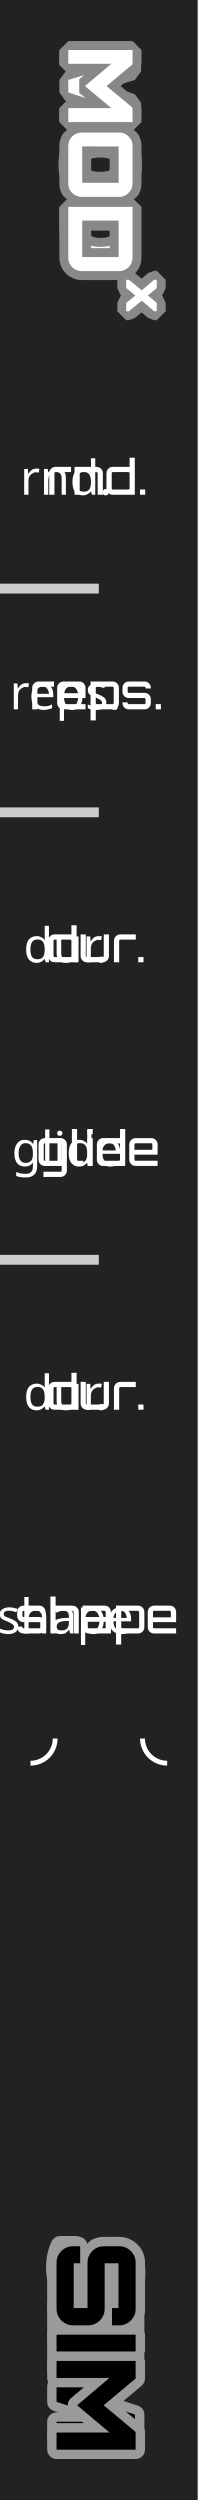
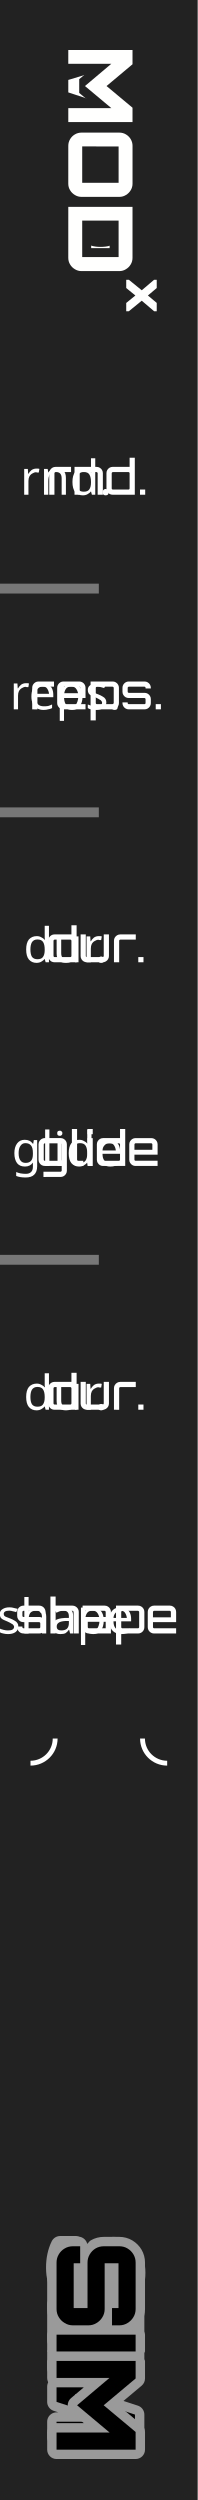
<svg xmlns="http://www.w3.org/2000/svg" xmlns:xlink="http://www.w3.org/1999/xlink" id="svg5" version="1.1" viewBox="0 0 10.16 128.5" height="128.5mm" width="10.16mm" xml:space="preserve">
  <defs id="defs2">
    <linearGradient id="linearGradient7378">
      <stop style="stop-color:#bd91df;stop-opacity:1;" offset="0" id="stop12941" />
      <stop style="stop-color:#28c6ff;stop-opacity:1;" offset="1" id="stop12943" />
    </linearGradient>
    <rect x="-362.746" y="242.835" width="272.943" height="175.773" id="rect2576" />
    <rect x="0" y="456.791" width="76.8" height="28.878" id="rect405" />
    <linearGradient id="linearGradient1445">
      <stop style="stop-color:#e0e8f3;stop-opacity:1;" offset="0" id="stop1441" />
      <stop style="stop-color:#e0e8f3;stop-opacity:0;" offset="1" id="stop1443" />
    </linearGradient>
    <rect x="7.071" y="69.296" width="26.163" height="19.092" id="rect292" />
    <rect x="7.071" y="69.296" width="26.163" height="19.092" id="rect374" />
    <linearGradient xlink:href="#linearGradient1445" id="linearGradient1451" x1="2.957" y1="5.593" x2="17.363" y2="5.593" gradientUnits="userSpaceOnUse" />
    <rect x="-362.746" y="242.835" width="272.943" height="175.773" id="rect725" />
    <rect x="-362.746" y="242.835" width="272.943" height="175.773" id="rect806" />
    <rect x="-362.746" y="242.835" width="272.943" height="175.773" id="rect872" />
    <mask maskUnits="userSpaceOnUse" id="mask12356-9">
      <path style="fill:#ff00ff;stroke:#fe5aff;stroke-width:0.102;stroke-linejoin:bevel;stroke-dasharray:none;stroke-opacity:1;paint-order:stroke fill markers" d="m 4.247,120.102 1e-7,-40.771 H 16.338 v 40.771 z" id="path12358-1" />
    </mask>
    <mask maskUnits="userSpaceOnUse" id="mask12412-7">
      <path style="fill:#ff00ff;stroke:#fe5aff;stroke-width:0.102;stroke-linejoin:bevel;stroke-dasharray:none;stroke-opacity:1;paint-order:stroke fill markers" d="m 4.247,120.102 1e-7,-40.771 H 16.338 v 40.771 z" id="path12414-0" />
    </mask>
    <mask maskUnits="userSpaceOnUse" id="mask12412-8">
      <path style="fill:#ff00ff;stroke:#fe5aff;stroke-width:0.102;stroke-linejoin:bevel;stroke-dasharray:none;stroke-opacity:1;paint-order:stroke fill markers" d="m 4.247,120.102 1e-7,-40.771 H 16.338 v 40.771 z" id="path12414-9" />
    </mask>
    <mask maskUnits="userSpaceOnUse" id="mask12352-9">
      <path style="fill:#ff00ff;stroke:#fe5aff;stroke-width:0.102;stroke-linejoin:bevel;stroke-dasharray:none;stroke-opacity:1;paint-order:stroke fill markers" d="m 4.247,120.102 1e-7,-40.771 H 16.338 v 40.771 z" id="path12354-1" />
    </mask>
    <mask maskUnits="userSpaceOnUse" id="mask12428-3">
      <path style="fill:#ff00ff;stroke:#fe5aff;stroke-width:0.102;stroke-linejoin:bevel;stroke-dasharray:none;stroke-opacity:1;paint-order:stroke fill markers" d="m 4.247,120.102 1e-7,-40.771 H 16.338 v 40.771 z" id="path12430-2" />
    </mask>
    <mask maskUnits="userSpaceOnUse" id="mask12428-6">
      <path style="fill:#ff00ff;stroke:#fe5aff;stroke-width:0.102;stroke-linejoin:bevel;stroke-dasharray:none;stroke-opacity:1;paint-order:stroke fill markers" d="m 4.247,120.102 1e-7,-40.771 H 16.338 v 40.771 z" id="path12430-5" />
    </mask>
    <clipPath clipPathUnits="userSpaceOnUse" id="clipPath4444">
      <path style="display:inline;fill:#ff00ff;stroke:#fe5aff;stroke-width:0.102;stroke-linejoin:bevel;stroke-dasharray:none;stroke-opacity:1;paint-order:stroke fill markers" d="m 4.247,120.102 1e-7,-40.771 H 16.338 v 40.771 z" id="path4446" />
    </clipPath>
    <linearGradient xlink:href="#linearGradient5347" id="linearGradient744-8" gradientUnits="userSpaceOnUse" x1="-333.707" y1="244.45" x2="-333.707" y2="264.524" />
    <linearGradient id="linearGradient5347">
      <stop style="stop-color:#10ccd2;stop-opacity:1;" offset="0" id="stop5343" />
      <stop style="stop-color:#cd25cd;stop-opacity:1;" offset="1" id="stop5345" />
    </linearGradient>
    <rect x="-362.746" y="242.835" width="60.788" height="29.02" id="rect2576-0" />
    <rect x="-362.746" y="242.835" width="60.788" height="29.02" id="rect7641" />
    <linearGradient xlink:href="#linearGradient5347" id="linearGradient344" gradientUnits="userSpaceOnUse" x1="-333.707" y1="244.45" x2="-333.707" y2="264.524" />
    <linearGradient xlink:href="#linearGradient5347" id="linearGradient670" gradientUnits="userSpaceOnUse" x1="-333.707" y1="244.45" x2="-333.707" y2="264.524" />
    <linearGradient xlink:href="#linearGradient5347" id="linearGradient672" gradientUnits="userSpaceOnUse" x1="-333.707" y1="244.45" x2="-333.707" y2="264.524" />
    <linearGradient xlink:href="#linearGradient5347" id="linearGradient674" gradientUnits="userSpaceOnUse" x1="-333.707" y1="244.45" x2="-333.707" y2="264.524" />
    <linearGradient xlink:href="#linearGradient5347" id="linearGradient676" gradientUnits="userSpaceOnUse" x1="-333.707" y1="244.45" x2="-333.707" y2="264.524" />
    <linearGradient xlink:href="#linearGradient5347" id="linearGradient678" gradientUnits="userSpaceOnUse" x1="-333.707" y1="244.45" x2="-333.707" y2="264.524" />
    <linearGradient xlink:href="#linearGradient5347" id="linearGradient680" gradientUnits="userSpaceOnUse" x1="-333.707" y1="244.45" x2="-333.707" y2="264.524" />
    <linearGradient id="linearGradient5269">
      <stop style="stop-color:#bc9051;stop-opacity:1;" offset="0" id="stop5267" />
    </linearGradient>
    <rect x="-362.746" y="242.835" width="272.943" height="175.773" id="rect2576-04" />
    <rect x="0" y="456.791" width="76.8" height="28.878" id="rect405-5" />
    <rect x="7.071" y="69.296" width="26.163" height="19.092" id="rect292-8" />
    <rect x="7.071" y="69.296" width="26.163" height="19.092" id="rect374-4" />
    <rect x="-362.746" y="242.835" width="272.943" height="175.773" id="rect725-7" />
    <rect x="-362.746" y="242.835" width="272.943" height="175.773" id="rect806-05" />
    <rect x="-362.746" y="242.835" width="272.943" height="175.773" id="rect872-7" />
    <mask maskUnits="userSpaceOnUse" id="mask12356-9-69">
      <path style="fill:#ff00ff;stroke:#fe5aff;stroke-width:0.102;stroke-linejoin:bevel;stroke-dasharray:none;stroke-opacity:1;paint-order:stroke fill markers" d="m 4.247,120.102 1e-7,-40.771 H 16.338 v 40.771 z" id="path12358-1-5" />
    </mask>
    <mask maskUnits="userSpaceOnUse" id="mask12412-7-21">
      <path style="fill:#ff00ff;stroke:#fe5aff;stroke-width:0.102;stroke-linejoin:bevel;stroke-dasharray:none;stroke-opacity:1;paint-order:stroke fill markers" d="m 4.247,120.102 1e-7,-40.771 H 16.338 v 40.771 z" id="path12414-0-7" />
    </mask>
    <mask maskUnits="userSpaceOnUse" id="mask12412-8-2">
      <path style="fill:#ff00ff;stroke:#fe5aff;stroke-width:0.102;stroke-linejoin:bevel;stroke-dasharray:none;stroke-opacity:1;paint-order:stroke fill markers" d="m 4.247,120.102 1e-7,-40.771 H 16.338 v 40.771 z" id="path12414-9-2" />
    </mask>
    <mask maskUnits="userSpaceOnUse" id="mask12352-9-2">
      <path style="fill:#ff00ff;stroke:#fe5aff;stroke-width:0.102;stroke-linejoin:bevel;stroke-dasharray:none;stroke-opacity:1;paint-order:stroke fill markers" d="m 4.247,120.102 1e-7,-40.771 H 16.338 v 40.771 z" id="path12354-1-5" />
    </mask>
    <mask maskUnits="userSpaceOnUse" id="mask12428-3-7">
      <path style="fill:#ff00ff;stroke:#fe5aff;stroke-width:0.102;stroke-linejoin:bevel;stroke-dasharray:none;stroke-opacity:1;paint-order:stroke fill markers" d="m 4.247,120.102 1e-7,-40.771 H 16.338 v 40.771 z" id="path12430-2-19" />
    </mask>
    <mask maskUnits="userSpaceOnUse" id="mask12428-6-9">
      <path style="fill:#ff00ff;stroke:#fe5aff;stroke-width:0.102;stroke-linejoin:bevel;stroke-dasharray:none;stroke-opacity:1;paint-order:stroke fill markers" d="m 4.247,120.102 1e-7,-40.771 H 16.338 v 40.771 z" id="path12430-5-2" />
    </mask>
    <clipPath clipPathUnits="userSpaceOnUse" id="clipPath4444-0">
      <path style="display:inline;fill:#ff00ff;stroke:#fe5aff;stroke-width:0.102;stroke-linejoin:bevel;stroke-dasharray:none;stroke-opacity:1;paint-order:stroke fill markers" d="m 4.247,120.102 1e-7,-40.771 H 16.338 v 40.771 z" id="path4446-4" />
    </clipPath>
    <rect x="-362.746" y="242.835" width="272.943" height="175.773" id="rect30022" />
    <rect x="-362.746" y="242.835" width="272.943" height="175.773" id="rect2576-2" />
    <rect x="0" y="456.791" width="76.8" height="28.878" id="rect405-8" />
    <rect x="7.071" y="69.296" width="26.163" height="19.092" id="rect292-9" />
    <rect x="7.071" y="69.296" width="26.163" height="19.092" id="rect374-2" />
    <rect x="-362.746" y="242.835" width="272.943" height="175.773" id="rect725-6" />
    <rect x="-362.746" y="242.835" width="272.943" height="175.773" id="rect806-0" />
    <rect x="-362.746" y="242.835" width="272.943" height="175.773" id="rect872-1" />
    <mask maskUnits="userSpaceOnUse" id="mask12356-9-6">
      <path style="fill:#ff00ff;stroke:#fe5aff;stroke-width:0.102;stroke-linejoin:bevel;stroke-dasharray:none;stroke-opacity:1;paint-order:stroke fill markers" d="m 4.247,120.102 1e-7,-40.771 H 16.338 v 40.771 z" id="path12358-1-9" />
    </mask>
    <mask maskUnits="userSpaceOnUse" id="mask12412-7-2">
      <path style="fill:#ff00ff;stroke:#fe5aff;stroke-width:0.102;stroke-linejoin:bevel;stroke-dasharray:none;stroke-opacity:1;paint-order:stroke fill markers" d="m 4.247,120.102 1e-7,-40.771 H 16.338 v 40.771 z" id="path12414-0-3" />
    </mask>
    <mask maskUnits="userSpaceOnUse" id="mask12412-8-4">
      <path style="fill:#ff00ff;stroke:#fe5aff;stroke-width:0.102;stroke-linejoin:bevel;stroke-dasharray:none;stroke-opacity:1;paint-order:stroke fill markers" d="m 4.247,120.102 1e-7,-40.771 H 16.338 v 40.771 z" id="path12414-9-9" />
    </mask>
    <mask maskUnits="userSpaceOnUse" id="mask12352-9-9">
      <path style="fill:#ff00ff;stroke:#fe5aff;stroke-width:0.102;stroke-linejoin:bevel;stroke-dasharray:none;stroke-opacity:1;paint-order:stroke fill markers" d="m 4.247,120.102 1e-7,-40.771 H 16.338 v 40.771 z" id="path12354-1-9" />
    </mask>
    <mask maskUnits="userSpaceOnUse" id="mask12428-3-6">
      <path style="fill:#ff00ff;stroke:#fe5aff;stroke-width:0.102;stroke-linejoin:bevel;stroke-dasharray:none;stroke-opacity:1;paint-order:stroke fill markers" d="m 4.247,120.102 1e-7,-40.771 H 16.338 v 40.771 z" id="path12430-2-1" />
    </mask>
    <mask maskUnits="userSpaceOnUse" id="mask12428-6-2">
      <path style="fill:#ff00ff;stroke:#fe5aff;stroke-width:0.102;stroke-linejoin:bevel;stroke-dasharray:none;stroke-opacity:1;paint-order:stroke fill markers" d="m 4.247,120.102 1e-7,-40.771 H 16.338 v 40.771 z" id="path12430-5-8" />
    </mask>
    <clipPath clipPathUnits="userSpaceOnUse" id="clipPath4444-4">
      <path style="display:inline;fill:#ff00ff;stroke:#fe5aff;stroke-width:0.102;stroke-linejoin:bevel;stroke-dasharray:none;stroke-opacity:1;paint-order:stroke fill markers" d="m 4.247,120.102 1e-7,-40.771 H 16.338 v 40.771 z" id="path4446-9" />
    </clipPath>
    <rect x="-362.746" y="242.835" width="60.788" height="29.02" id="rect2576-0-6" />
    <rect x="-362.746" y="242.835" width="60.788" height="29.02" id="rect2835" />
    <rect x="-362.746" y="242.835" width="60.788" height="29.02" id="rect12331" />
    <rect x="-362.746" y="242.835" width="60.788" height="29.02" id="rect12359" />
    <rect x="7.071" y="69.296" width="26.163" height="19.092" id="rect292-5" />
    <rect x="7.071" y="69.296" width="26.163" height="19.092" id="rect374-5" />
    <rect x="-362.746" y="242.835" width="272.943" height="175.773" id="rect2576-02" />
    <rect x="0" y="456.791" width="76.8" height="28.878" id="rect405-55" />
    <rect x="7.071" y="69.296" width="26.163" height="19.092" id="rect292-4" />
    <rect x="7.071" y="69.296" width="26.163" height="19.092" id="rect374-6" />
    <rect x="-362.746" y="242.835" width="272.943" height="175.773" id="rect725-0" />
    <rect x="-362.746" y="242.835" width="272.943" height="175.773" id="rect806-8" />
    <rect x="-362.746" y="242.835" width="272.943" height="175.773" id="rect872-3" />
    <mask maskUnits="userSpaceOnUse" id="mask12356-9-0">
      <path style="fill:#ff00ff;stroke:#fe5aff;stroke-width:0.102;stroke-linejoin:bevel;stroke-dasharray:none;stroke-opacity:1;paint-order:stroke fill markers" d="m 4.247,120.102 1e-7,-40.771 H 16.338 v 40.771 z" id="path12358-1-95" />
    </mask>
    <mask maskUnits="userSpaceOnUse" id="mask12412-7-0">
      <path style="fill:#ff00ff;stroke:#fe5aff;stroke-width:0.102;stroke-linejoin:bevel;stroke-dasharray:none;stroke-opacity:1;paint-order:stroke fill markers" d="m 4.247,120.102 1e-7,-40.771 H 16.338 v 40.771 z" id="path12414-0-37" />
    </mask>
    <mask maskUnits="userSpaceOnUse" id="mask12412-8-3">
      <path style="fill:#ff00ff;stroke:#fe5aff;stroke-width:0.102;stroke-linejoin:bevel;stroke-dasharray:none;stroke-opacity:1;paint-order:stroke fill markers" d="m 4.247,120.102 1e-7,-40.771 H 16.338 v 40.771 z" id="path12414-9-99" />
    </mask>
    <mask maskUnits="userSpaceOnUse" id="mask12352-9-1">
      <path style="fill:#ff00ff;stroke:#fe5aff;stroke-width:0.102;stroke-linejoin:bevel;stroke-dasharray:none;stroke-opacity:1;paint-order:stroke fill markers" d="m 4.247,120.102 1e-7,-40.771 H 16.338 v 40.771 z" id="path12354-1-8" />
    </mask>
    <mask maskUnits="userSpaceOnUse" id="mask12428-3-3">
      <path style="fill:#ff00ff;stroke:#fe5aff;stroke-width:0.102;stroke-linejoin:bevel;stroke-dasharray:none;stroke-opacity:1;paint-order:stroke fill markers" d="m 4.247,120.102 1e-7,-40.771 H 16.338 v 40.771 z" id="path12430-2-2" />
    </mask>
    <mask maskUnits="userSpaceOnUse" id="mask12428-6-94">
      <path style="fill:#ff00ff;stroke:#fe5aff;stroke-width:0.102;stroke-linejoin:bevel;stroke-dasharray:none;stroke-opacity:1;paint-order:stroke fill markers" d="m 4.247,120.102 1e-7,-40.771 H 16.338 v 40.771 z" id="path12430-5-7" />
    </mask>
    <clipPath clipPathUnits="userSpaceOnUse" id="clipPath4444-5">
      <path style="display:inline;fill:#ff00ff;stroke:#fe5aff;stroke-width:0.102;stroke-linejoin:bevel;stroke-dasharray:none;stroke-opacity:1;paint-order:stroke fill markers" d="m 4.247,120.102 1e-7,-40.771 H 16.338 v 40.771 z" id="path4446-6" />
    </clipPath>
    <rect x="-362.746" y="242.835" width="272.943" height="175.773" id="rect30022-2" />
    <rect x="-362.746" y="242.835" width="272.943" height="175.773" id="rect2576-2-0" />
    <rect x="0" y="456.791" width="76.8" height="28.878" id="rect405-8-1" />
    <rect x="7.071" y="69.296" width="26.163" height="19.092" id="rect292-9-0" />
    <rect x="7.071" y="69.296" width="26.163" height="19.092" id="rect374-2-3" />
    <rect x="-362.746" y="242.835" width="272.943" height="175.773" id="rect725-6-1" />
    <rect x="-362.746" y="242.835" width="272.943" height="175.773" id="rect806-0-4" />
    <rect x="-362.746" y="242.835" width="272.943" height="175.773" id="rect872-1-0" />
    <mask maskUnits="userSpaceOnUse" id="mask12356-9-6-9">
      <path style="fill:#ff00ff;stroke:#fe5aff;stroke-width:0.102;stroke-linejoin:bevel;stroke-dasharray:none;stroke-opacity:1;paint-order:stroke fill markers" d="m 4.247,120.102 1e-7,-40.771 H 16.338 v 40.771 z" id="path12358-1-9-4" />
    </mask>
    <mask maskUnits="userSpaceOnUse" id="mask12412-7-2-9">
      <path style="fill:#ff00ff;stroke:#fe5aff;stroke-width:0.102;stroke-linejoin:bevel;stroke-dasharray:none;stroke-opacity:1;paint-order:stroke fill markers" d="m 4.247,120.102 1e-7,-40.771 H 16.338 v 40.771 z" id="path12414-0-3-4" />
    </mask>
    <mask maskUnits="userSpaceOnUse" id="mask12412-8-4-5">
      <path style="fill:#ff00ff;stroke:#fe5aff;stroke-width:0.102;stroke-linejoin:bevel;stroke-dasharray:none;stroke-opacity:1;paint-order:stroke fill markers" d="m 4.247,120.102 1e-7,-40.771 H 16.338 v 40.771 z" id="path12414-9-9-3" />
    </mask>
    <mask maskUnits="userSpaceOnUse" id="mask12352-9-9-0">
      <path style="fill:#ff00ff;stroke:#fe5aff;stroke-width:0.102;stroke-linejoin:bevel;stroke-dasharray:none;stroke-opacity:1;paint-order:stroke fill markers" d="m 4.247,120.102 1e-7,-40.771 H 16.338 v 40.771 z" id="path12354-1-9-4" />
    </mask>
    <mask maskUnits="userSpaceOnUse" id="mask12428-3-6-8">
      <path style="fill:#ff00ff;stroke:#fe5aff;stroke-width:0.102;stroke-linejoin:bevel;stroke-dasharray:none;stroke-opacity:1;paint-order:stroke fill markers" d="m 4.247,120.102 1e-7,-40.771 H 16.338 v 40.771 z" id="path12430-2-1-5" />
    </mask>
    <mask maskUnits="userSpaceOnUse" id="mask12428-6-2-7">
      <path style="fill:#ff00ff;stroke:#fe5aff;stroke-width:0.102;stroke-linejoin:bevel;stroke-dasharray:none;stroke-opacity:1;paint-order:stroke fill markers" d="m 4.247,120.102 1e-7,-40.771 H 16.338 v 40.771 z" id="path12430-5-8-1" />
    </mask>
    <clipPath clipPathUnits="userSpaceOnUse" id="clipPath4444-4-2">
      <path style="display:inline;fill:#ff00ff;stroke:#fe5aff;stroke-width:0.102;stroke-linejoin:bevel;stroke-dasharray:none;stroke-opacity:1;paint-order:stroke fill markers" d="m 4.247,120.102 1e-7,-40.771 H 16.338 v 40.771 z" id="path4446-9-2" />
    </clipPath>
    <rect x="-362.746" y="242.835" width="60.788" height="29.02" id="rect2576-0-2" />
    <rect x="-362.746" y="242.835" width="60.788" height="29.02" id="rect2835-9" />
    <rect x="-362.746" y="242.835" width="60.788" height="29.02" id="rect12331-6" />
    <rect x="-362.746" y="242.835" width="60.788" height="29.02" id="rect12359-3" />
    <rect x="-362.746" y="242.835" width="60.788" height="29.02" id="rect2" />
  </defs>
  <g id="g372" style="display:inline;fill:#e9afaf">
    <rect style="display:inline;opacity:1;fill:#222222;fill-opacity:1;stroke:none;stroke-width:0.263" id="rect338" width="10.16" height="128.5" x="-2.9143354e-16" y="-2.7755576e-17" />
    <g id="g1475" transform="rotate(180,4.874128,4.083687)" style="display:inline">
-       <text xml:space="preserve" style="font-weight:900;font-size:4.586px;font-family:Orbitron;-inkscape-font-specification:'Orbitron Heavy';display:inline;fill:#FFFFFE;fill-opacity:1;stroke:#888888;stroke-width:0.921;stroke-linecap:round;stroke-linejoin:bevel;stroke-dasharray:none;stroke-opacity:1;paint-order:stroke markers fill;stop-color:#000000" x="-5.855" y="6.238" id="text1" transform="rotate(-90)">
-         <tspan id="tspan1" style="font-size:4.586px;fill:#FFFFFE;fill-opacity:1;stroke:#888888;stroke-width:0.921;stroke-dasharray:none;stroke-opacity:1" x="-5.855" y="6.238">MOD</tspan>
+       <text xml:space="preserve" style="font-weight:900;font-size:4.586px;font-family:Orbitron;-inkscape-font-specification:'Orbitron Heavy';display:inline;fill:#FFFFFE;fill-opacity:1;stroke:#222222;stroke-width:0.921;stroke-linecap:round;stroke-linejoin:bevel;stroke-dasharray:none;stroke-opacity:1;paint-order:stroke markers fill;stop-color:#000000" x="-5.855" y="6.238" id="text1" transform="rotate(-90)">
+         <tspan id="tspan1" style="font-size:4.586px;fill:#FFFFFE;fill-opacity:1;stroke:#222222;stroke-width:0.921;stroke-dasharray:none;stroke-opacity:1" x="-5.855" y="6.238">MOD</tspan>
      </text>
      <g id="text1483" transform="rotate(-90,-0.310864,0.310864)">
-         <path style="color:#000000;-inkscape-font-specification:'Orbitron Heavy';fill:#888888;stroke-linecap:round;stroke-linejoin:bevel;-inkscape-stroke:none;paint-order:stroke markers fill" d="M 6.213,1.854 5.752,2.314 V 2.449 L 5.861,2.748 6.154,3.09 5.855,3.455 5.752,3.746 v 0.137 l 0.461,0.459 h 0.424 l 0.357,-0.168 0.027,-0.033 0.027,0.033 0.355,0.168 H 7.83 L 8.291,3.883 V 3.746 L 8.186,3.455 7.889,3.09 8.18,2.748 8.291,2.449 V 2.314 L 7.83,1.854 H 7.402 L 7.049,2.018 7.02,2.053 6.988,2.016 6.637,1.854 Z" id="path5" />
+         <path style="color:#000000;-inkscape-font-specification:'Orbitron Heavy';fill:#222222;stroke-linecap:round;stroke-linejoin:bevel;-inkscape-stroke:none;paint-order:stroke markers fill" d="M 6.213,1.854 5.752,2.314 V 2.449 L 5.861,2.748 6.154,3.09 5.855,3.455 5.752,3.746 v 0.137 l 0.461,0.459 h 0.424 l 0.357,-0.168 0.027,-0.033 0.027,0.033 0.355,0.168 H 7.83 L 8.291,3.883 V 3.746 L 8.186,3.455 7.889,3.09 8.18,2.748 8.291,2.449 V 2.314 L 7.83,1.854 H 7.402 L 7.049,2.018 7.02,2.053 6.988,2.016 6.637,1.854 Z" id="path5" />
        <path style="color:#000000;-inkscape-font-specification:'Orbitron Heavy';fill:#FFFFFE;stroke-linecap:round;stroke-linejoin:bevel;-inkscape-stroke:none;paint-order:stroke markers fill" d="m 6.213,3.882 v 0 -0.135 L 6.753,3.084 6.213,2.449 V 2.314 H 6.637 L 7.021,2.768 7.402,2.314 H 7.83 V 2.449 L 7.289,3.084 7.83,3.747 V 3.882 H 7.405 L 7.021,3.412 6.637,3.882 Z" id="path6" />
      </g>
      <g id="text3" transform="rotate(-90,4.522593,4.636508)" style="display:inline">
-         <path style="color:#000000;-inkscape-font-specification:'Orbitron Heavy';fill:#888888;stroke-linecap:round;stroke-linejoin:bevel;-inkscape-stroke:none;paint-order:stroke markers fill" d="M 3.561,2.59 3.102,3.051 V 6.352 L 3.561,6.812 H 4.271 L 4.732,6.352 V 5.4 L 5.062,5.791 H 5.768 L 6.092,5.404 V 6.352 L 6.551,6.812 H 7.268 L 7.668,6.412 C 7.747,6.499 7.814,6.599 7.914,6.658 8.086,6.759 8.287,6.812 8.486,6.812 h 1.945 c 0.199,0 0.401,-0.054 0.572,-0.158 0.094,-0.056 0.155,-0.152 0.23,-0.232 L 11.623,6.812 h 2.619 c 0.2,0 0.403,-0.054 0.576,-0.158 h 0.002 C 14.984,6.556 15.125,6.414 15.223,6.25 15.327,6.078 15.387,5.875 15.387,5.674 V 3.729 c 0,-0.201 -0.058,-0.406 -0.166,-0.578 -0.099,-0.165 -0.24,-0.307 -0.406,-0.404 -0.172,-0.103 -0.374,-0.156 -0.572,-0.156 h -2.619 l -0.389,0.391 C 11.159,2.899 11.099,2.804 11.004,2.748 10.832,2.644 10.631,2.59 10.432,2.59 H 8.486 c -0.199,0 -0.4,0.055 -0.572,0.156 C 7.813,2.805 7.747,2.905 7.668,2.992 L 7.268,2.59 H 6.529 L 6.176,2.756 5.414,3.668 4.648,2.754 4.295,2.59 Z m 7.842,0.553 0.008,0.014 c -0.001,-0.002 -0.004,-0.003 -0.006,-0.006 -0.001,-0.002 -4.93e-4,-0.006 -0.002,-0.008 z M 4.021,3.512 h 0.059 L 4.422,3.92 4.021,4.066 Z m 2.723,0 h 0.062 V 4.062 L 6.406,3.916 Z m 5.34,0 h 0.039 l -0.039,0.039 z M 8.979,4.227 H 9.93 V 5.176 H 8.979 Z m 3.813,0 h 0.955 v 0.949 h -0.955 z m -7.295,0.453 -0.084,0.1 -0.082,-0.098 z m 6.588,1.172 0.041,0.041 h -0.041 z" id="path3" />
+         <path style="color:#000000;-inkscape-font-specification:'Orbitron Heavy';fill:#222222;stroke-linecap:round;stroke-linejoin:bevel;-inkscape-stroke:none;paint-order:stroke markers fill" d="M 3.561,2.59 3.102,3.051 V 6.352 L 3.561,6.812 H 4.271 L 4.732,6.352 V 5.4 L 5.062,5.791 H 5.768 L 6.092,5.404 V 6.352 L 6.551,6.812 H 7.268 L 7.668,6.412 C 7.747,6.499 7.814,6.599 7.914,6.658 8.086,6.759 8.287,6.812 8.486,6.812 h 1.945 c 0.199,0 0.401,-0.054 0.572,-0.158 0.094,-0.056 0.155,-0.152 0.23,-0.232 L 11.623,6.812 h 2.619 c 0.2,0 0.403,-0.054 0.576,-0.158 h 0.002 C 14.984,6.556 15.125,6.414 15.223,6.25 15.327,6.078 15.387,5.875 15.387,5.674 V 3.729 c 0,-0.201 -0.058,-0.406 -0.166,-0.578 -0.099,-0.165 -0.24,-0.307 -0.406,-0.404 -0.172,-0.103 -0.374,-0.156 -0.572,-0.156 h -2.619 l -0.389,0.391 C 11.159,2.899 11.099,2.804 11.004,2.748 10.832,2.644 10.631,2.59 10.432,2.59 H 8.486 c -0.199,0 -0.4,0.055 -0.572,0.156 C 7.813,2.805 7.747,2.905 7.668,2.992 L 7.268,2.59 H 6.529 L 6.176,2.756 5.414,3.668 4.648,2.754 4.295,2.59 Z m 7.842,0.553 0.008,0.014 c -0.001,-0.002 -0.004,-0.003 -0.006,-0.006 -0.001,-0.002 -4.93e-4,-0.006 -0.002,-0.008 z M 4.021,3.512 h 0.059 L 4.422,3.92 4.021,4.066 Z m 2.723,0 h 0.062 V 4.062 L 6.406,3.916 Z m 5.34,0 h 0.039 l -0.039,0.039 z M 8.979,4.227 H 9.93 V 5.176 H 8.979 Z m 3.813,0 h 0.955 v 0.949 h -0.955 z m -7.295,0.453 -0.084,0.1 -0.082,-0.098 z m 6.588,1.172 0.041,0.041 h -0.041 z" id="path3" />
        <path style="color:#000000;-inkscape-font-specification:'Orbitron Heavy';fill:#FFFFFE;stroke-linecap:round;stroke-linejoin:bevel;-inkscape-stroke:none;paint-order:stroke markers fill" d="M 3.561,6.352 V 3.051 h 0.734 l 1.119,1.335 1.114,-1.335 H 7.267 V 6.352 H 6.551 V 4.137 L 5.414,5.495 4.272,4.142 v 2.211 z m 4.925,0 q -0.183,0 -0.339,-0.092 Q 7.991,6.169 7.9,6.013 7.808,5.857 7.808,5.674 V 3.729 q 0,-0.188 0.092,-0.339 0.092,-0.156 0.248,-0.248 0.156,-0.092 0.339,-0.092 h 1.945 q 0.183,0 0.335,0.092 0.156,0.092 0.248,0.248 0.096,0.151 0.096,0.339 v 1.945 q 0,0.183 -0.096,0.339 -0.092,0.156 -0.248,0.248 -0.151,0.092 -0.335,0.092 z m 0.032,-0.715 h 1.871 q 0,0 0,0 0,0 0,0 V 3.766 q 0,0 0,0 0,0 0,0 H 8.519 q 0,0 0,0 0,0 0,0 z M 11.624,6.352 V 3.051 h 2.619 q 0.188,0 0.339,0.092 0.156,0.092 0.248,0.248 0.096,0.151 0.096,0.339 V 5.674 q 0,0.183 -0.096,0.339 -0.092,0.156 -0.248,0.248 -0.151,0.092 -0.339,0.092 z m 0.706,-0.715 h 1.876 q 0,0 0,0 0,0 0,0 V 3.766 q 0,0 0,0 0,0 0,0 h -1.876 q 0,0 0,0 0,0 0,0 z" id="path4" />
      </g>
    </g>
  </g>
  <g id="g8978" transform="translate(0,34.54629)">
-     <path style="display:inline;fill:none;stroke:#cccccc;stroke-width:0.506;stroke-linejoin:bevel;stroke-dasharray:none;stroke-opacity:1;paint-order:stroke fill markers;stop-color:#000000" d="M 0,30.207 H 5.08" id="path8960" />
+     <path style="display:inline;fill:none;stroke:#777777;stroke-width:0.506;stroke-linejoin:bevel;stroke-dasharray:none;stroke-opacity:1;paint-order:stroke fill markers;stop-color:#000000" d="M 0,30.207 H 5.08" id="path8960" />
    <text xml:space="preserve" style="font-style:normal;font-variant:normal;font-weight:500;font-stretch:normal;font-size:2.469px;font-family:Orbitron;-inkscape-font-specification:'Orbitron Medium';text-align:center;text-anchor:middle;display:inline;fill:#fefefe;stroke:#000000;stroke-width:0.37;stroke-linecap:square;paint-order:stroke fill markers;stop-color:#000000" x="5.053" y="25.384" id="text8976">
      <tspan id="tspan8974" style="font-size:2.469px;fill:#ffffff;fill-opacity:1;stroke:none;stroke-width:0.37" x="5.053" y="25.384">glide</tspan>
    </text>
    <path style="font-weight:500;font-size:2.469px;font-family:Orbitron;-inkscape-font-specification:'Orbitron Medium';text-align:center;text-anchor:middle;fill:#ffffff;stroke-width:0.37;stroke-linecap:square;paint-order:stroke fill markers" d="m 2.233,25.95 v 0 -0.269 h 0.877 q 0.025,0 0.042,-0.02 0.02,-0.017 0.02,-0.042 V 25.384 H 2.302 q -0.086,0 -0.161,-0.042 -0.074,-0.044 -0.119,-0.119 -0.042,-0.074 -0.042,-0.161 v -0.79 q 0,-0.089 0.044,-0.161 0.044,-0.072 0.116,-0.116 0.074,-0.044 0.161,-0.044 h 0.815 q 0.089,0 0.161,0.044 0.074,0.044 0.116,0.116 0.044,0.072 0.044,0.161 v 1.356 q 0,0.089 -0.044,0.161 -0.042,0.074 -0.116,0.116 -0.072,0.044 -0.161,0.044 z m 0.077,-0.832 h 0.8 q 0.025,0 0.042,-0.017 0.02,-0.02 0.02,-0.044 v -0.775 q 0,-0.025 -0.02,-0.042 -0.017,-0.02 -0.042,-0.02 h -0.8 q -0.025,0 -0.044,0.02 -0.017,0.017 -0.017,0.042 v 0.775 q 0,0.025 0.017,0.044 0.02,0.017 0.044,0.017 z m 1.706,0.267 q -0.089,0 -0.161,-0.044 -0.072,-0.044 -0.116,-0.116 -0.044,-0.072 -0.044,-0.161 v -1.58 h 0.267 v 1.573 q 0,0.025 0.017,0.044 0.02,0.017 0.044,0.017 h 0.259 v 0.267 H 4.016 Z m 0.484,0 v 0 -1.432 h 0.267 v 1.432 z m 0,-1.635 v 0 -0.267 h 0.267 v 0.267 z m 0.8,1.635 q -0.089,0 -0.163,-0.042 -0.072,-0.044 -0.116,-0.119 -0.042,-0.074 -0.042,-0.161 v -0.79 q 0,-0.089 0.042,-0.161 0.044,-0.072 0.116,-0.116 0.074,-0.044 0.163,-0.044 h 0.869 v -0.469 h 0.267 v 1.901 H 5.3 Z m 0.01,-0.267 h 0.8 q 0.025,0 0.042,-0.017 0.017,-0.02 0.017,-0.044 v -0.775 q 0,-0.025 -0.017,-0.042 -0.017,-0.02 -0.042,-0.02 H 5.31 q -0.025,0 -0.044,0.02 -0.017,0.017 -0.017,0.042 v 0.775 q 0,0.025 0.017,0.044 0.02,0.017 0.044,0.017 z m 1.655,0.267 q -0.089,0 -0.161,-0.044 -0.072,-0.044 -0.116,-0.116 -0.044,-0.072 -0.044,-0.161 v -0.79 q 0,-0.089 0.044,-0.161 0.044,-0.072 0.116,-0.116 0.072,-0.044 0.161,-0.044 h 0.815 q 0.089,0 0.161,0.044 0.074,0.042 0.116,0.116 0.044,0.074 0.044,0.161 v 0.528 H 6.91 v 0.254 q 0,0.025 0.017,0.044 0.02,0.017 0.044,0.017 h 1.129 v 0.267 H 6.964 Z M 6.91,24.552 h 0.921 v -0.272 q 0,-0.025 -0.017,-0.042 -0.017,-0.02 -0.042,-0.02 H 6.972 q -0.025,0 -0.044,0.02 -0.017,0.017 -0.017,0.042 z" id="text9" aria-label="glide" />
  </g>
  <g id="g9" transform="translate(-0.08100007,11.0771)">
-     <path style="display:inline;fill:none;stroke:#cccccc;stroke-width:0.506;stroke-linejoin:bevel;stroke-dasharray:none;stroke-opacity:1;paint-order:stroke fill markers;stop-color:#000000" d="M 0.081,30.676 H 5.161" id="path8" />
+     <path style="display:inline;fill:none;stroke:#777777;stroke-width:0.506;stroke-linejoin:bevel;stroke-dasharray:none;stroke-opacity:1;paint-order:stroke fill markers;stop-color:#000000" d="M 0.081,30.676 H 5.161" id="path8" />
    <text xml:space="preserve" style="font-style:normal;font-variant:normal;font-weight:500;font-stretch:normal;font-size:2.469px;font-family:Orbitron;-inkscape-font-specification:'Orbitron Medium';text-align:center;text-anchor:middle;display:inline;fill:#fefefe;stroke:#000000;stroke-width:0.37;stroke-linecap:square;paint-order:stroke fill markers;stop-color:#000000" x="5.053" y="25.384" id="text8">
      <tspan id="tspan8" style="font-size:2.469px;fill:#ffffff;fill-opacity:1;stroke:none;stroke-width:0.37" x="5.053" y="25.384">reps.</tspan>
    </text>
    <path style="font-weight:500;font-size:2.469px;font-family:Orbitron;-inkscape-font-specification:'Orbitron Medium';text-align:center;text-anchor:middle;fill:#ffffff;stroke-width:0.37;stroke-linecap:square;paint-order:stroke fill markers" d="m 1.736,25.384 v 0 -1.111 q 0,-0.089 0.044,-0.161 0.044,-0.072 0.116,-0.116 0.074,-0.044 0.161,-0.044 h 0.8 v 0.267 H 2.065 q -0.025,0 -0.044,0.02 -0.017,0.017 -0.017,0.042 v 1.104 z m 1.605,0 q -0.089,0 -0.161,-0.044 -0.072,-0.044 -0.116,-0.116 -0.044,-0.072 -0.044,-0.161 v -0.79 q 0,-0.089 0.044,-0.161 0.044,-0.072 0.116,-0.116 0.072,-0.044 0.161,-0.044 h 0.815 q 0.089,0 0.161,0.044 0.074,0.042 0.116,0.116 0.044,0.074 0.044,0.161 v 0.528 H 3.287 v 0.254 q 0,0.025 0.017,0.044 0.02,0.017 0.044,0.017 h 1.129 v 0.267 H 3.342 Z m -0.054,-0.832 h 0.921 v -0.272 q 0,-0.025 -0.017,-0.042 -0.017,-0.02 -0.042,-0.02 H 3.349 q -0.025,0 -0.044,0.02 -0.017,0.017 -0.017,0.042 z m 1.45,1.4 v 0 -2 h 1.136 q 0.089,0 0.161,0.044 0.074,0.044 0.116,0.116 0.044,0.072 0.044,0.161 v 0.79 q 0,0.089 -0.044,0.161 -0.042,0.072 -0.116,0.116 -0.072,0.044 -0.161,0.044 H 5.003 v 0.568 z M 5.065,25.117 h 0.8 q 0.025,0 0.042,-0.017 0.02,-0.02 0.02,-0.044 v -0.775 q 0,-0.025 -0.02,-0.042 -0.017,-0.02 -0.042,-0.02 H 5.065 q -0.025,0 -0.044,0.02 -0.017,0.017 -0.017,0.042 v 0.775 q 0,0.025 0.017,0.044 0.02,0.017 0.044,0.017 z m 1.632,0.267 q -0.089,0 -0.161,-0.044 -0.072,-0.044 -0.116,-0.116 -0.044,-0.072 -0.044,-0.161 v -0.037 h 0.267 v 0.03 q 0,0.025 0.017,0.044 0.02,0.017 0.044,0.017 h 0.8 q 0.025,0 0.042,-0.017 0.017,-0.02 0.017,-0.044 V 24.863 q 0,-0.025 -0.017,-0.042 -0.017,-0.02 -0.042,-0.02 H 6.697 q -0.089,0 -0.161,-0.042 -0.072,-0.044 -0.116,-0.116 -0.044,-0.074 -0.044,-0.163 V 24.273 q 0,-0.089 0.044,-0.161 0.044,-0.072 0.116,-0.116 0.072,-0.044 0.161,-0.044 h 0.815 q 0.089,0 0.161,0.044 0.074,0.044 0.116,0.116 0.044,0.072 0.044,0.161 v 0.037 H 7.564 v -0.03 q 0,-0.025 -0.017,-0.042 Q 7.53,24.219 7.505,24.219 H 6.705 q -0.025,0 -0.044,0.02 -0.017,0.017 -0.017,0.042 v 0.193 q 0,0.025 0.017,0.044 0.02,0.017 0.044,0.017 h 0.808 q 0.089,0 0.161,0.044 0.074,0.042 0.116,0.116 0.044,0.072 0.044,0.161 v 0.207 q 0,0.089 -0.044,0.161 -0.042,0.072 -0.116,0.116 -0.072,0.044 -0.161,0.044 H 6.697 Z m 1.388,0 v 0 -0.267 h 0.267 v 0.267 z" id="path9" aria-label="reps." />
  </g>
  <g id="g6901" transform="translate(-0.08100007)">
-     <path style="display:inline;fill:none;stroke:#cccccc;stroke-width:0.506;stroke-linejoin:bevel;stroke-dasharray:none;stroke-opacity:1;paint-order:stroke fill markers;stop-color:#000000" d="M 0.081,30.253 H 5.161" id="path1377" />
+     <path style="display:inline;fill:none;stroke:#777777;stroke-width:0.506;stroke-linejoin:bevel;stroke-dasharray:none;stroke-opacity:1;paint-order:stroke fill markers;stop-color:#000000" d="M 0.081,30.253 H 5.161" id="path1377" />
    <text xml:space="preserve" style="font-style:normal;font-variant:normal;font-weight:500;font-stretch:normal;font-size:2.469px;font-family:Orbitron;-inkscape-font-specification:'Orbitron Medium';text-align:center;text-anchor:middle;display:inline;fill:#fefefe;stroke:#000000;stroke-width:0.37;stroke-linecap:square;paint-order:stroke fill markers;stop-color:#000000" x="5.086" y="25.43" id="text6">
      <tspan id="tspan6" style="font-size:2.469px;fill:#ffffff;fill-opacity:1;stroke:none;stroke-width:0.37" x="5.086" y="25.43">rnd.</tspan>
    </text>
    <path style="-inkscape-font-specification:'Orbitron Medium';fill:#ffffff;stroke-width:0.37;stroke-linecap:square;paint-order:stroke fill markers" d="m 2.612,25.43 v 0 -1.111 q 0,-0.089 0.044,-0.161 0.044,-0.072 0.116,-0.116 0.074,-0.044 0.161,-0.044 H 3.733 v 0.267 H 2.94 q -0.025,0 -0.044,0.02 -0.017,0.017 -0.017,0.042 v 1.104 z m 1.299,0 v 0 -1.432 h 1.136 q 0.089,0 0.161,0.044 0.074,0.044 0.116,0.116 0.044,0.072 0.044,0.161 v 1.111 H 5.101 v -1.104 q 0,-0.025 -0.02,-0.042 -0.017,-0.02 -0.042,-0.02 H 4.239 q -0.025,0 -0.044,0.02 -0.017,0.017 -0.017,0.042 v 1.104 z m 1.963,0 q -0.089,0 -0.163,-0.042 -0.072,-0.044 -0.116,-0.119 -0.042,-0.074 -0.042,-0.161 v -0.79 q 0,-0.089 0.042,-0.161 0.044,-0.072 0.116,-0.116 0.074,-0.044 0.163,-0.044 h 0.869 v -0.469 h 0.267 v 1.901 H 5.874 Z m 0.01,-0.267 h 0.8 q 0.025,0 0.042,-0.017 0.017,-0.02 0.017,-0.044 v -0.775 q 0,-0.025 -0.017,-0.042 -0.017,-0.02 -0.042,-0.02 H 5.884 q -0.025,0 -0.044,0.02 -0.017,0.017 -0.017,0.042 v 0.775 q 0,0.025 0.017,0.044 0.02,0.017 0.044,0.017 z m 1.393,0.267 v 0 -0.267 h 0.267 v 0.267 z" id="text7" aria-label="rnd." />
  </g>
  <g id="g1" style="display:none">
    <g aria-label="SiM" transform="matrix(0,0.2645833,-0.2645833,0,72.84951,208.648)" id="text7639" style="font-weight:900;font-size:21.333px;font-family:Orbitron;-inkscape-font-specification:'Orbitron Heavy';text-align:center;white-space:pre;display:inline;fill:url(#linearGradient744-8);stroke:#feeeff;stroke-width:3.647;stroke-linecap:round;stroke-linejoin:round;paint-order:stroke fill markers">
      <g id="path374" style="fill:url(#linearGradient672)">
        <path style="color:#000000;-inkscape-font-specification:'Orbitron Heavy';fill:#feeeff;stroke:none;stroke-linecap:butt;stroke-linejoin:miter;-inkscape-stroke:none" d="m -349.217,247.166 c -0.873,0 -1.751,0.237 -2.504,0.68 -0.734,0.432 -1.355,1.056 -1.789,1.789 -0.454,0.753 -0.688,1.638 -0.688,2.514 v 3.029 c 0,0.88 0.231,1.764 0.678,2.523 a 1.824,1.824 0 0 0 0.014,0.021 c 0.167,0.275 0.464,0.432 0.68,0.67 a 1.824,1.824 0 0 0 -1.371,1.371 v 1.43 c 0,0.873 0.235,1.751 0.678,2.504 0.434,0.738 1.061,1.365 1.799,1.799 0.753,0.443 1.631,0.678 2.504,0.678 h 9.045 c 0.869,0 1.746,-0.238 2.492,-0.688 0.727,-0.431 1.344,-1.049 1.775,-1.775 0.46,-0.752 0.715,-1.636 0.715,-2.518 v -3.029 c 0,-0.884 -0.255,-1.777 -0.727,-2.529 -0.163,-0.272 -0.455,-0.429 -0.666,-0.666 a 1.824,1.824 0 0 0 1.393,-1.393 v -1.428 c 0,-0.884 -0.255,-1.777 -0.727,-2.529 -0.431,-0.721 -1.042,-1.338 -1.766,-1.766 -0.746,-0.449 -1.622,-0.688 -2.49,-0.688 z m 9.221,3.695 c 0.153,0.021 0.302,0.033 0.438,0.115 a 1.824,1.824 0 0 0 0.019,0.012 c 0.229,0.135 0.371,0.277 0.506,0.506 a 1.824,1.824 0 0 0 0.033,0.055 c 0.039,0.062 0.03,0.145 0.055,0.205 h -0.158 a 1.824,1.824 0 0 0 -0.893,-0.893 z m -9.451,0.014 a 1.824,1.824 0 0 0 -1.045,1.045 c 0.024,-0.139 0.034,-0.289 0.105,-0.406 a 1.824,1.824 0 0 0 0.012,-0.019 c 0.135,-0.229 0.275,-0.371 0.504,-0.506 0.139,-0.082 0.283,-0.089 0.424,-0.113 z m 11.758,2.986 0.021,0.012 c -0.004,-0.002 -0.01,-0.001 -0.014,-0.004 -0.003,-0.002 -0.005,-0.006 -0.008,-0.008 z m -12.803,1.543 a 1.824,1.824 0 0 0 1.045,1.045 c -0.141,-0.025 -0.285,-0.032 -0.424,-0.113 -0.236,-0.139 -0.376,-0.285 -0.506,-0.496 -0.077,-0.134 -0.091,-0.286 -0.115,-0.436 z m 10.494,1.471 c 0.154,0.02 0.303,0.035 0.439,0.117 a 1.824,1.824 0 0 0 0.019,0.014 c 0.229,0.135 0.371,0.275 0.506,0.504 a 1.824,1.824 0 0 0 0.033,0.055 c 0.081,0.128 0.094,0.274 0.115,0.424 a 1.824,1.824 0 0 0 -1.113,-1.113 z m 1.109,4.496 c -0.021,0.149 -0.032,0.291 -0.125,0.441 a 1.824,1.824 0 0 0 -0.019,0.035 c -0.135,0.229 -0.277,0.369 -0.506,0.504 a 1.824,1.824 0 0 0 -0.019,0.012 c -0.136,0.083 -0.285,0.097 -0.439,0.117 a 1.824,1.824 0 0 0 1.109,-1.109 z m -11.557,0.217 h 0.121 a 1.824,1.824 0 0 0 0.877,0.877 c -0.141,-0.025 -0.285,-0.032 -0.424,-0.113 -0.229,-0.135 -0.369,-0.275 -0.504,-0.504 -0.05,-0.085 -0.043,-0.179 -0.07,-0.26 z" id="path383" />
        <path style="color:#000000;-inkscape-font-specification:'Orbitron Heavy';fill:url(#linearGradient670);stroke:none;stroke-linecap:butt;stroke-linejoin:miter;-inkscape-stroke:none" d="m -349.216,264.35 q -0.853,0 -1.579,-0.427 -0.725,-0.427 -1.152,-1.152 -0.427,-0.725 -0.427,-1.579 v -1.429 h 3.307 v 1.259 q 0,0 0,0 0,0 0,0 h 8.704 q 0,0 0,0 0,0 0,0 v -2.688 q 0,0 0,0 0,0 0,0 h -8.853 q -0.853,0 -1.579,-0.427 -0.725,-0.427 -1.152,-1.131 -0.427,-0.725 -0.427,-1.6 v -3.029 q 0,-0.875 0.427,-1.579 0.427,-0.725 1.152,-1.152 0.725,-0.427 1.579,-0.427 h 9.045 q 0.853,0 1.557,0.427 0.725,0.427 1.152,1.152 0.448,0.704 0.448,1.579 v 1.429 h -3.349 v -1.259 q 0,0 0,0 0,0 0,0 h -8.704 q 0,0 0,0 0,0 0,0 v 2.688 q 0,0 0,0 0,0 0,0 h 8.896 q 0.853,0 1.557,0.427 0.725,0.427 1.152,1.152 0.448,0.704 0.448,1.579 v 3.029 q 0,0.853 -0.448,1.579 -0.427,0.725 -1.152,1.152 -0.704,0.427 -1.557,0.427 z" id="path385" />
      </g>
      <g id="path376" style="fill:url(#linearGradient676)">
        <path style="color:#000000;-inkscape-font-specification:'Orbitron Heavy';fill:#feeeff;stroke:none;stroke-linecap:butt;stroke-linejoin:miter;-inkscape-stroke:none" d="m -334.752,246.1 a 1.824,1.824 0 0 0 -1.824,1.824 v 3.285 a 1.824,1.824 0 0 0 0.385,0.385 1.824,1.824 0 0 0 -0.385,0.383 v 12.373 a 1.824,1.824 0 0 0 1.824,1.824 h 3.264 a 1.824,1.824 0 0 0 1.824,-1.824 v -12.373 a 1.824,1.824 0 0 0 -0.385,-0.383 1.824,1.824 0 0 0 0.385,-0.385 v -3.285 a 1.824,1.824 0 0 0 -1.824,-1.824 z" id="path389" />
        <path style="color:#000000;-inkscape-font-specification:'Orbitron Heavy';fill:url(#linearGradient674);stroke:none;stroke-linecap:butt;stroke-linejoin:miter;-inkscape-stroke:none" d="m -334.753,264.35 v 0 -12.373 h 3.264 v 12.373 z m 0,-13.141 v 0 -3.285 h 3.264 v 3.285 z" id="path391" />
      </g>
      <g id="path378" style="fill:url(#linearGradient680)">
        <path style="color:#000000;-inkscape-font-specification:'Orbitron Heavy';fill:#feeeff;stroke:none;stroke-linecap:butt;stroke-linejoin:miter;-inkscape-stroke:none" d="m -329.781,247.166 a 1.824,1.824 0 0 0 -1.824,1.824 v 15.359 a 1.824,1.824 0 0 0 1.824,1.824 h 3.307 a 1.824,1.824 0 0 0 1.822,-1.824 v -5.295 l 2.096,2.482 a 1.824,1.824 0 0 0 2.791,-0.006 l 2.07,-2.471 v 5.289 a 1.824,1.824 0 0 0 1.822,1.824 h 3.328 a 1.824,1.824 0 0 0 1.824,-1.824 v -15.359 a 1.824,1.824 0 0 0 -1.824,-1.824 h -3.434 a 1.824,1.824 0 0 0 -1.4,0.656 l -3.787,4.535 -3.805,-4.539 a 1.824,1.824 0 0 0 -1.398,-0.652 z m 1.822,3.648 h 0.74 l 1.629,1.941 a 1.824,1.824 0 0 0 -2.369,0.826 z m 12.832,0 h 0.758 v 2.775 a 1.824,1.824 0 0 0 -2.355,-0.861 z m -6.75,5.873 a 1.824,1.824 0 0 0 1.402,0.012 l -0.693,0.828 z" id="path395" />
        <path style="color:#000000;-inkscape-font-specification:'Orbitron Heavy';fill:url(#linearGradient678);stroke:none;stroke-linecap:butt;stroke-linejoin:miter;-inkscape-stroke:none" d="M -329.782,264.35 V 248.99 h 3.413 l 5.205,6.208 5.184,-6.208 h 3.435 v 15.36 h -3.328 v -10.304 l -5.291,6.315 -5.312,-6.293 v 10.283 z" id="path397" />
      </g>
    </g>
    <text xml:space="preserve" transform="matrix(0,0.2645833,-0.2645833,0,72.84959,208.648)" id="text2574-8" style="font-weight:900;font-size:21.333px;font-family:Orbitron;-inkscape-font-specification:'Orbitron Heavy';text-align:center;white-space:pre;shape-inside:url(#rect2576-0);shape-padding:1.651;display:inline;fill:url(#linearGradient344);fill-opacity:1;stroke:#feeeff;stroke-width:3.647;stroke-linecap:round;stroke-linejoin:round;stroke-opacity:1;paint-order:stroke fill markers" x="19.915" y="0">
      <tspan x="-353.526" y="264.35" id="tspan2">SiM</tspan>
    </text>
  </g>
  <g id="g3" style="display:inline">
    <text xml:space="preserve" transform="matrix(0,0.2645833,-0.2645833,0,72.8496,208.648)" id="text2" style="font-weight:900;font-size:21.333px;font-family:Orbitron;-inkscape-font-specification:'Orbitron Heavy';text-align:center;white-space:pre;shape-inside:url(#rect2);shape-padding:1.651;display:inline;fill:#000000;fill-opacity:1;stroke:#9a9a9a;stroke-width:3.647;stroke-linecap:round;stroke-linejoin:round;stroke-opacity:1;paint-order:stroke fill markers" x="19.915" y="0">
      <tspan x="-353.366" y="264.35" id="tspan3">SIM</tspan>
    </text>
    <g id="text5" transform="matrix(0,0.2645833,-0.2645833,0,72.8496,208.648)">
      <path style="color:#000000;-inkscape-font-specification:'Orbitron Heavy';fill:#9a9a9a;stroke-linecap:round;stroke-linejoin:round;-inkscape-stroke:none;paint-order:stroke fill markers" d="m -349.057,247.166 c -0.873,0 -1.751,0.237 -2.504,0.68 -0.735,0.432 -1.357,1.057 -1.791,1.791 -0.453,0.753 -0.686,1.637 -0.686,2.512 v 3.029 c 0,0.88 0.231,1.764 0.678,2.523 a 1.824,1.824 0 0 0 0.012,0.021 c 0.167,0.275 0.465,0.431 0.682,0.67 a 1.824,1.824 0 0 0 -1.371,1.371 v 1.43 c 0,0.873 0.235,1.751 0.678,2.504 0.434,0.738 1.061,1.365 1.799,1.799 0.753,0.443 1.631,0.678 2.504,0.678 h 9.045 c 0.869,0 1.746,-0.238 2.492,-0.688 0.367,-0.217 0.595,-0.594 0.896,-0.896 a 1.824,1.824 0 0 0 1.582,1.584 h 3.264 a 1.824,1.824 0 0 0 0.918,-0.918 1.824,1.824 0 0 0 0.918,0.918 h 3.307 a 1.824,1.824 0 0 0 1.822,-1.824 v -5.295 l 2.096,2.482 a 1.824,1.824 0 0 0 2.791,-0.006 l 2.07,-2.471 v 5.289 a 1.824,1.824 0 0 0 1.822,1.824 h 3.328 a 1.824,1.824 0 0 0 1.824,-1.824 V 248.99 a 1.824,1.824 0 0 0 -1.824,-1.824 h -3.434 a 1.824,1.824 0 0 0 -1.4,0.656 l -3.787,4.535 -3.805,-4.539 a 1.824,1.824 0 0 0 -1.398,-0.652 h -3.412 a 1.824,1.824 0 0 0 -0.918,0.918 1.824,1.824 0 0 0 -0.918,-0.918 h -3.264 A 1.824,1.824 0 0 0 -336.625,248.75 c -0.302,-0.303 -0.529,-0.679 -0.896,-0.896 -0.746,-0.449 -1.622,-0.688 -2.49,-0.688 z m 13.293,2.424 0.033,0.055 c -0.006,-0.01 -0.019,-0.015 -0.025,-0.025 -0.005,-0.009 -0.002,-0.021 -0.008,-0.029 z m 7.645,1.225 h 0.74 l 1.629,1.941 a 1.824,1.824 0 0 0 -2.369,0.826 z m 12.832,0 h 0.76 v 2.777 a 1.824,1.824 0 0 0 -2.357,-0.863 z m -24.549,0.047 c 0.153,0.021 0.302,0.033 0.438,0.115 a 1.824,1.824 0 0 0 0.019,0.012 c 0.229,0.135 0.371,0.277 0.506,0.506 a 1.824,1.824 0 0 0 0.033,0.055 c 0.039,0.062 0.03,0.145 0.055,0.205 h -0.158 a 1.824,1.824 0 0 0 -0.893,-0.893 z m -9.451,0.014 a 1.824,1.824 0 0 0 -1.045,1.045 c 0.024,-0.139 0.033,-0.289 0.104,-0.406 a 1.824,1.824 0 0 0 0.014,-0.019 c 0.135,-0.229 0.275,-0.371 0.504,-0.506 0.139,-0.082 0.283,-0.089 0.424,-0.113 z m 11.758,2.986 0.021,0.012 c -0.004,-0.002 -0.01,-10e-4 -0.014,-0.004 -0.003,-0.002 -0.005,-0.006 -0.008,-0.008 z m -12.803,1.543 a 1.824,1.824 0 0 0 1.045,1.045 c -0.141,-0.025 -0.285,-0.032 -0.424,-0.113 -0.235,-0.138 -0.377,-0.283 -0.506,-0.492 -0.079,-0.135 -0.091,-0.289 -0.115,-0.439 z m 14.568,0.201 0.033,0.055 c -0.006,-0.01 -0.019,-0.015 -0.025,-0.025 -0.005,-0.009 -0.002,-0.021 -0.008,-0.029 z m 13.727,1.082 a 1.824,1.824 0 0 0 1.402,0.012 l -0.693,0.828 z m -17.801,0.188 c 0.154,0.02 0.303,0.035 0.439,0.117 a 1.824,1.824 0 0 0 0.019,0.014 c 0.229,0.135 0.371,0.275 0.506,0.504 a 1.824,1.824 0 0 0 0.033,0.055 c 0.081,0.128 0.094,0.274 0.115,0.424 a 1.824,1.824 0 0 0 -1.113,-1.113 z m 1.109,4.496 c -0.021,0.149 -0.032,0.291 -0.125,0.441 a 1.824,1.824 0 0 0 -0.019,0.035 c -0.135,0.229 -0.277,0.369 -0.506,0.504 a 1.824,1.824 0 0 0 -0.019,0.012 c -0.136,0.083 -0.285,0.097 -0.439,0.117 a 1.824,1.824 0 0 0 1.109,-1.109 z m -11.557,0.217 h 0.121 a 1.824,1.824 0 0 0 0.877,0.877 c -0.141,-0.025 -0.285,-0.032 -0.424,-0.113 -0.229,-0.135 -0.369,-0.275 -0.504,-0.504 -0.05,-0.085 -0.043,-0.179 -0.07,-0.26 z m 14.555,2.109 -0.019,0.033 c 0.004,-0.006 0.002,-0.014 0.006,-0.019 0.003,-0.006 0.01,-0.008 0.014,-0.014 z" id="path5-7" />
      <path style="color:#000000;-inkscape-font-specification:'Orbitron Heavy';fill:#000000;stroke-linecap:round;stroke-linejoin:round;-inkscape-stroke:none;paint-order:stroke fill markers" d="m -349.056,264.35 q -0.853,0 -1.579,-0.427 -0.725,-0.427 -1.152,-1.152 -0.427,-0.725 -0.427,-1.579 v -1.429 h 3.307 v 1.259 q 0,0 0,0 0,0 0,0 h 8.704 q 0,0 0,0 0,0 0,0 v -2.688 q 0,0 0,0 0,0 0,0 h -8.853 q -0.853,0 -1.579,-0.427 -0.725,-0.427 -1.152,-1.131 -0.427,-0.725 -0.427,-1.6 v -3.029 q 0,-0.875 0.427,-1.579 0.427,-0.725 1.152,-1.152 0.725,-0.427 1.579,-0.427 h 9.045 q 0.853,0 1.557,0.427 0.725,0.427 1.152,1.152 0.448,0.704 0.448,1.579 v 1.429 h -3.349 v -1.259 q 0,0 0,0 0,0 0,0 h -8.704 q 0,0 0,0 0,0 0,0 v 2.688 q 0,0 0,0 0,0 0,0 h 8.896 q 0.853,0 1.557,0.427 0.725,0.427 1.152,1.152 0.448,0.704 0.448,1.579 v 3.029 q 0,0.853 -0.448,1.579 -0.427,0.725 -1.152,1.152 -0.704,0.427 -1.557,0.427 z m 14.016,0 V 248.99 h 3.264 v 15.36 z m 5.099,0 V 248.99 h 3.413 l 5.205,6.208 5.184,-6.208 h 3.435 v 15.36 h -3.328 v -10.304 l -5.291,6.315 -5.312,-6.293 v 10.283 z" id="path6-0" />
    </g>
  </g>
  <g id="g7" transform="translate(-0.08100007,47.07748)">
    <path style="-inkscape-font-specification:'Orbitron Medium';fill:#ffffff;stroke-width:0.37;stroke-linecap:square;paint-order:stroke fill markers" d="m 2.883,25.384 q -0.089,0 -0.163,-0.042 -0.072,-0.044 -0.116,-0.119 -0.042,-0.074 -0.042,-0.161 v -0.79 q 0,-0.089 0.042,-0.161 0.044,-0.072 0.116,-0.116 0.074,-0.044 0.163,-0.044 H 3.752 V 23.483 H 4.019 v 1.901 z m 0.01,-0.267 h 0.8 q 0.025,0 0.042,-0.017 0.017,-0.02 0.017,-0.044 v -0.775 q 0,-0.025 -0.017,-0.042 -0.017,-0.02 -0.042,-0.02 H 2.893 q -0.025,0 -0.044,0.02 -0.017,0.017 -0.017,0.042 v 0.775 q 0,0.025 0.017,0.044 0.02,0.017 0.044,0.017 z m 1.653,0.267 q -0.089,0 -0.163,-0.044 -0.072,-0.044 -0.116,-0.116 -0.042,-0.072 -0.042,-0.161 V 23.952 H 4.491 v 1.104 q 0,0.025 0.017,0.044 0.02,0.017 0.044,0.017 h 0.8 q 0.025,0 0.042,-0.017 0.02,-0.02 0.02,-0.044 v -1.104 h 0.267 v 1.111 q 0,0.089 -0.044,0.161 -0.042,0.072 -0.116,0.116 -0.072,0.044 -0.161,0.044 H 4.545 Z m 1.393,0 v 0 -1.111 q 0,-0.089 0.044,-0.161 0.044,-0.072 0.116,-0.116 0.074,-0.044 0.161,-0.044 h 0.8 v 0.267 H 6.267 q -0.025,0 -0.044,0.02 -0.017,0.017 -0.017,0.042 v 1.104 z m 1.25,0 v 0 -0.267 h 0.267 v 0.267 z" id="text4" aria-label="dur." />
    <text xml:space="preserve" style="font-style:normal;font-variant:normal;font-weight:500;font-stretch:normal;font-size:2.469px;font-family:Orbitron;-inkscape-font-specification:'Orbitron Medium';text-align:center;text-anchor:middle;display:inline;fill:#fefefe;stroke:#000000;stroke-width:0.37;stroke-linecap:square;paint-order:stroke fill markers;stop-color:#000000" x="5.053" y="25.384" id="text12">
      <tspan id="tspan11" style="font-size:2.469px;fill:#ffffff;fill-opacity:1;stroke:none;stroke-width:0.37" x="5.053" y="25.384">dur.</tspan>
    </text>
  </g>
  <g id="g11" transform="translate(-0.08100007,24.07729)">
    <text xml:space="preserve" style="font-style:normal;font-variant:normal;font-weight:500;font-stretch:normal;font-size:2.469px;font-family:Orbitron;-inkscape-font-specification:'Orbitron Medium';text-align:center;text-anchor:middle;display:inline;fill:#fefefe;stroke:#000000;stroke-width:0.37;stroke-linecap:square;paint-order:stroke fill markers;stop-color:#000000" x="5.053" y="25.384" id="text11">
      <tspan id="tspan10" style="font-size:2.469px;fill:#ffffff;fill-opacity:1;stroke:none;stroke-width:0.37" x="5.053" y="25.384">dur.</tspan>
    </text>
    <path style="-inkscape-font-specification:'Orbitron Medium';fill:#ffffff;stroke-width:0.37;stroke-linecap:square;paint-order:stroke fill markers" d="m 2.883,25.384 q -0.089,0 -0.163,-0.042 -0.072,-0.044 -0.116,-0.119 -0.042,-0.074 -0.042,-0.161 v -0.79 q 0,-0.089 0.042,-0.161 0.044,-0.072 0.116,-0.116 0.074,-0.044 0.163,-0.044 H 3.752 V 23.483 H 4.019 v 1.901 z m 0.01,-0.267 h 0.8 q 0.025,0 0.042,-0.017 0.017,-0.02 0.017,-0.044 v -0.775 q 0,-0.025 -0.017,-0.042 -0.017,-0.02 -0.042,-0.02 H 2.893 q -0.025,0 -0.044,0.02 -0.017,0.017 -0.017,0.042 v 0.775 q 0,0.025 0.017,0.044 0.02,0.017 0.044,0.017 z m 1.653,0.267 q -0.089,0 -0.163,-0.044 -0.072,-0.044 -0.116,-0.116 -0.042,-0.072 -0.042,-0.161 V 23.952 H 4.491 v 1.104 q 0,0.025 0.017,0.044 0.02,0.017 0.044,0.017 h 0.8 q 0.025,0 0.042,-0.017 0.02,-0.02 0.02,-0.044 v -1.104 h 0.267 v 1.111 q 0,0.089 -0.044,0.161 -0.042,0.072 -0.116,0.116 -0.072,0.044 -0.161,0.044 H 4.545 Z m 1.393,0 v 0 -1.111 q 0,-0.089 0.044,-0.161 0.044,-0.072 0.116,-0.116 0.074,-0.044 0.161,-0.044 h 0.8 v 0.267 H 6.267 q -0.025,0 -0.044,0.02 -0.017,0.017 -0.017,0.042 v 1.104 z m 1.25,0 v 0 -0.267 h 0.267 v 0.267 z" id="path11" aria-label="dur." />
  </g>
  <g id="g13" transform="translate(-0.08100007,58.57748)">
    <text xml:space="preserve" style="font-style:normal;font-variant:normal;font-weight:500;font-stretch:normal;font-size:2.469px;font-family:Orbitron;-inkscape-font-specification:'Orbitron Medium';text-align:center;text-anchor:middle;display:inline;fill:#fefefe;stroke:#000000;stroke-width:0.37;stroke-linecap:square;paint-order:stroke fill markers;stop-color:#000000" x="5.053" y="25.384" id="text13">
      <tspan id="tspan12" style="font-size:2.469px;fill:#ffffff;fill-opacity:1;stroke:none;stroke-width:0.37" x="5.053" y="25.384">shape</tspan>
    </text>
    <path style="-inkscape-font-specification:'Orbitron Medium';fill:#ffffff;stroke-width:0.37;stroke-linecap:square;paint-order:stroke fill markers" d="m 1.285,25.384 q -0.089,0 -0.161,-0.044 -0.072,-0.044 -0.116,-0.116 -0.044,-0.072 -0.044,-0.161 v -0.037 h 0.267 v 0.03 q 0,0.025 0.017,0.044 0.02,0.017 0.044,0.017 h 0.8 q 0.025,0 0.042,-0.017 0.017,-0.02 0.017,-0.044 V 24.863 q 0,-0.025 -0.017,-0.042 -0.017,-0.02 -0.042,-0.02 H 1.285 q -0.089,0 -0.161,-0.042 Q 1.053,24.715 1.009,24.643 0.964,24.569 0.964,24.48 V 24.273 q 0,-0.089 0.044,-0.161 0.044,-0.072 0.116,-0.116 0.072,-0.044 0.161,-0.044 H 2.1 q 0.089,0 0.161,0.044 0.074,0.044 0.116,0.116 0.044,0.072 0.044,0.161 v 0.037 h -0.269 v -0.03 q 0,-0.025 -0.017,-0.042 Q 2.118,24.219 2.093,24.219 H 1.293 q -0.025,0 -0.044,0.02 -0.017,0.017 -0.017,0.042 v 0.193 q 0,0.025 0.017,0.044 0.02,0.017 0.044,0.017 H 2.1 q 0.089,0 0.161,0.044 0.074,0.042 0.116,0.116 0.044,0.072 0.044,0.161 v 0.207 q 0,0.089 -0.044,0.161 -0.042,0.072 -0.116,0.116 -0.072,0.044 -0.161,0.044 H 1.285 Z m 1.388,0 v 0 -1.901 H 2.94 v 0.469 h 0.869 q 0.086,0 0.158,0.044 0.074,0.044 0.119,0.116 0.044,0.072 0.044,0.161 v 1.111 H 3.864 v -1.104 q 0,-0.025 -0.02,-0.042 -0.017,-0.02 -0.042,-0.02 H 3.002 q -0.025,0 -0.044,0.02 -0.017,0.017 -0.017,0.042 v 1.104 z m 1.974,0 q -0.089,0 -0.163,-0.044 -0.072,-0.044 -0.116,-0.116 -0.042,-0.072 -0.042,-0.161 v -0.528 H 5.514 v -0.254 q 0,-0.025 -0.017,-0.042 -0.017,-0.02 -0.042,-0.02 H 4.326 v -0.267 h 1.136 q 0.089,0 0.161,0.044 0.074,0.042 0.116,0.116 0.044,0.074 0.044,0.161 v 1.111 z m 0.007,-0.267 H 5.514 V 24.784 H 4.593 v 0.272 q 0,0.025 0.017,0.044 0.02,0.017 0.044,0.017 z m 1.39,0.835 v 0 -2 H 7.18 q 0.089,0 0.161,0.044 0.074,0.044 0.116,0.116 0.044,0.072 0.044,0.161 v 0.79 q 0,0.089 -0.044,0.161 -0.042,0.072 -0.116,0.116 -0.072,0.044 -0.161,0.044 H 6.311 v 0.568 z m 0.328,-0.835 h 0.8 q 0.025,0 0.042,-0.017 0.02,-0.02 0.02,-0.044 v -0.775 q 0,-0.025 -0.02,-0.042 -0.017,-0.02 -0.042,-0.02 H 6.373 q -0.025,0 -0.044,0.02 -0.017,0.017 -0.017,0.042 v 0.775 q 0,0.025 0.017,0.044 0.02,0.017 0.044,0.017 z m 1.625,0.267 q -0.089,0 -0.161,-0.044 -0.072,-0.044 -0.116,-0.116 -0.044,-0.072 -0.044,-0.161 v -0.79 q 0,-0.089 0.044,-0.161 0.044,-0.072 0.116,-0.116 0.072,-0.044 0.161,-0.044 H 8.813 q 0.089,0 0.161,0.044 0.074,0.042 0.116,0.116 0.044,0.074 0.044,0.161 v 0.528 h -1.19 v 0.254 q 0,0.025 0.017,0.044 0.02,0.017 0.044,0.017 h 1.129 v 0.267 H 7.998 Z m -0.054,-0.832 h 0.921 v -0.272 q 0,-0.025 -0.017,-0.042 -0.017,-0.02 -0.042,-0.02 H 8.005 q -0.025,0 -0.044,0.02 -0.017,0.017 -0.017,0.042 z" id="text14" aria-label="shape" />
  </g>
  <g id="g10" transform="translate(-19.64148,4.193588)" style="display:inline;fill:#e9afaf">
    <path style="fill:none;stroke:#ffffff;stroke-width:0.25;stroke-dasharray:none;stroke-opacity:1" id="path9-6" transform="scale(-1,1)" d="m -26.966,85.166 a 1.268,1.268 0 0 1 -1.268,1.268" />
    <path style="fill:none;stroke:#ffffff;stroke-width:0.25;stroke-dasharray:none;stroke-opacity:1" id="path10" d="m 22.477,85.166 a 1.268,1.268 0 0 1 -1.268,1.268" />
  </g>
</svg>
